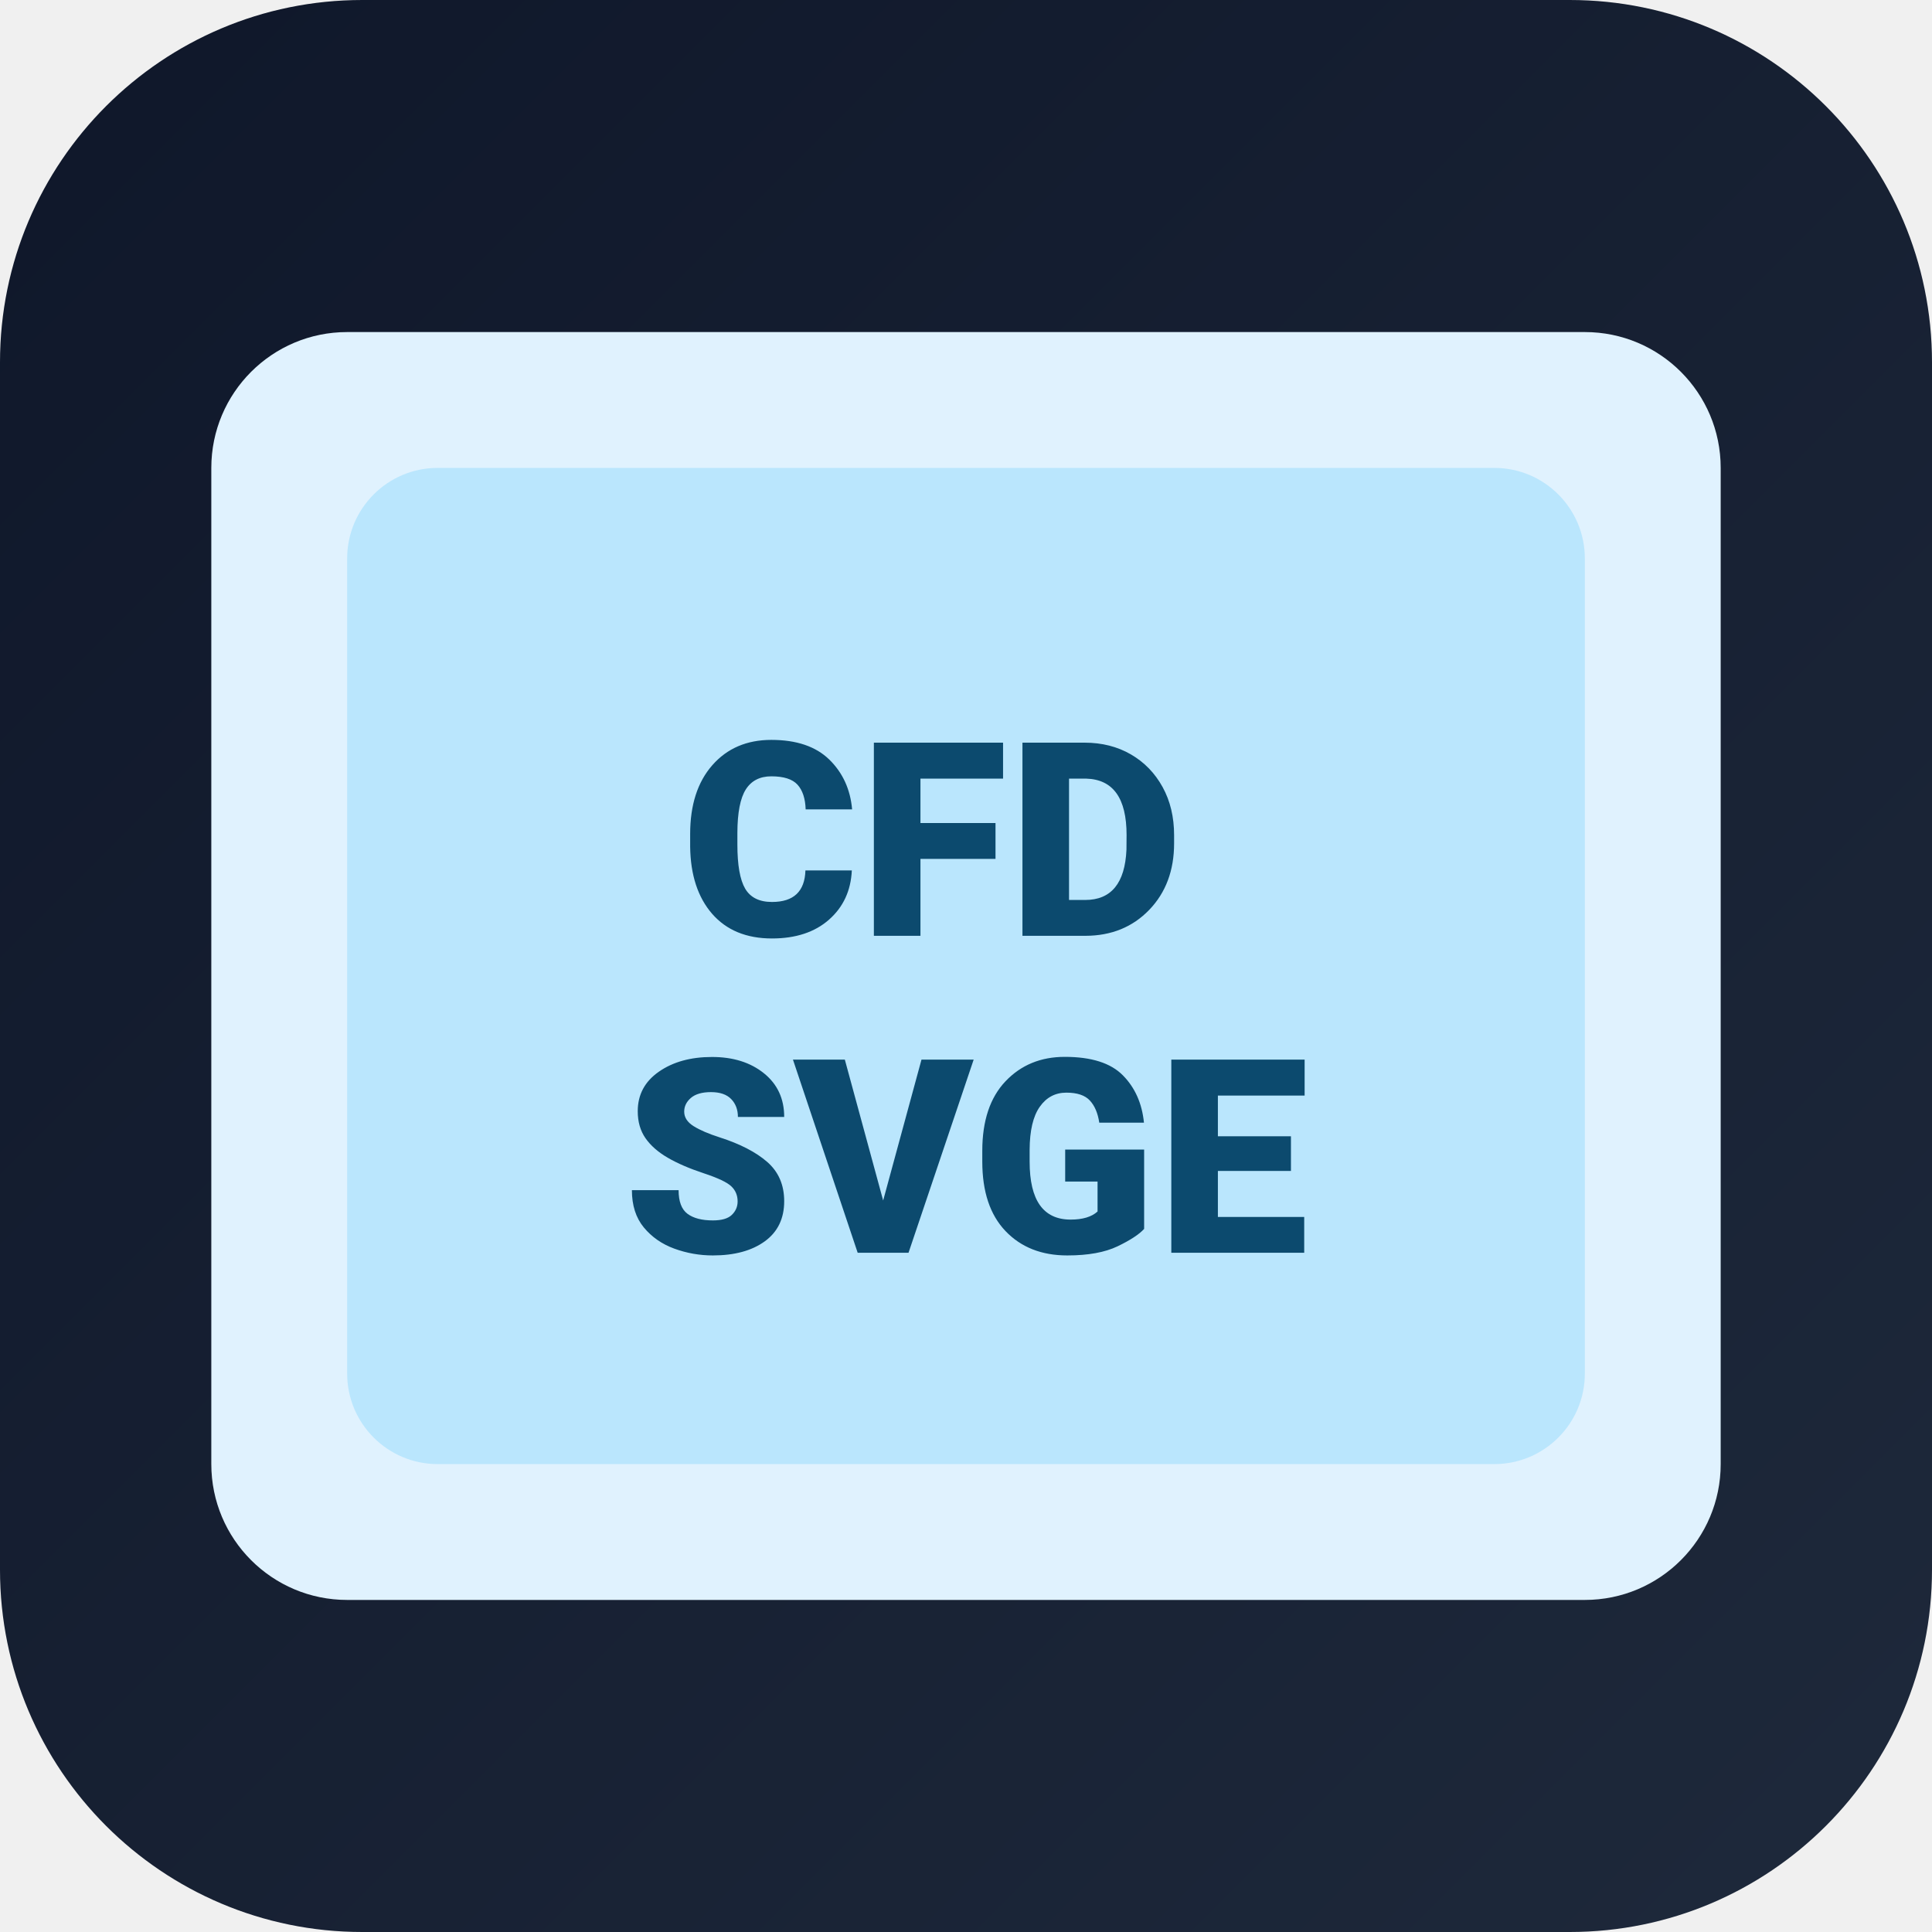
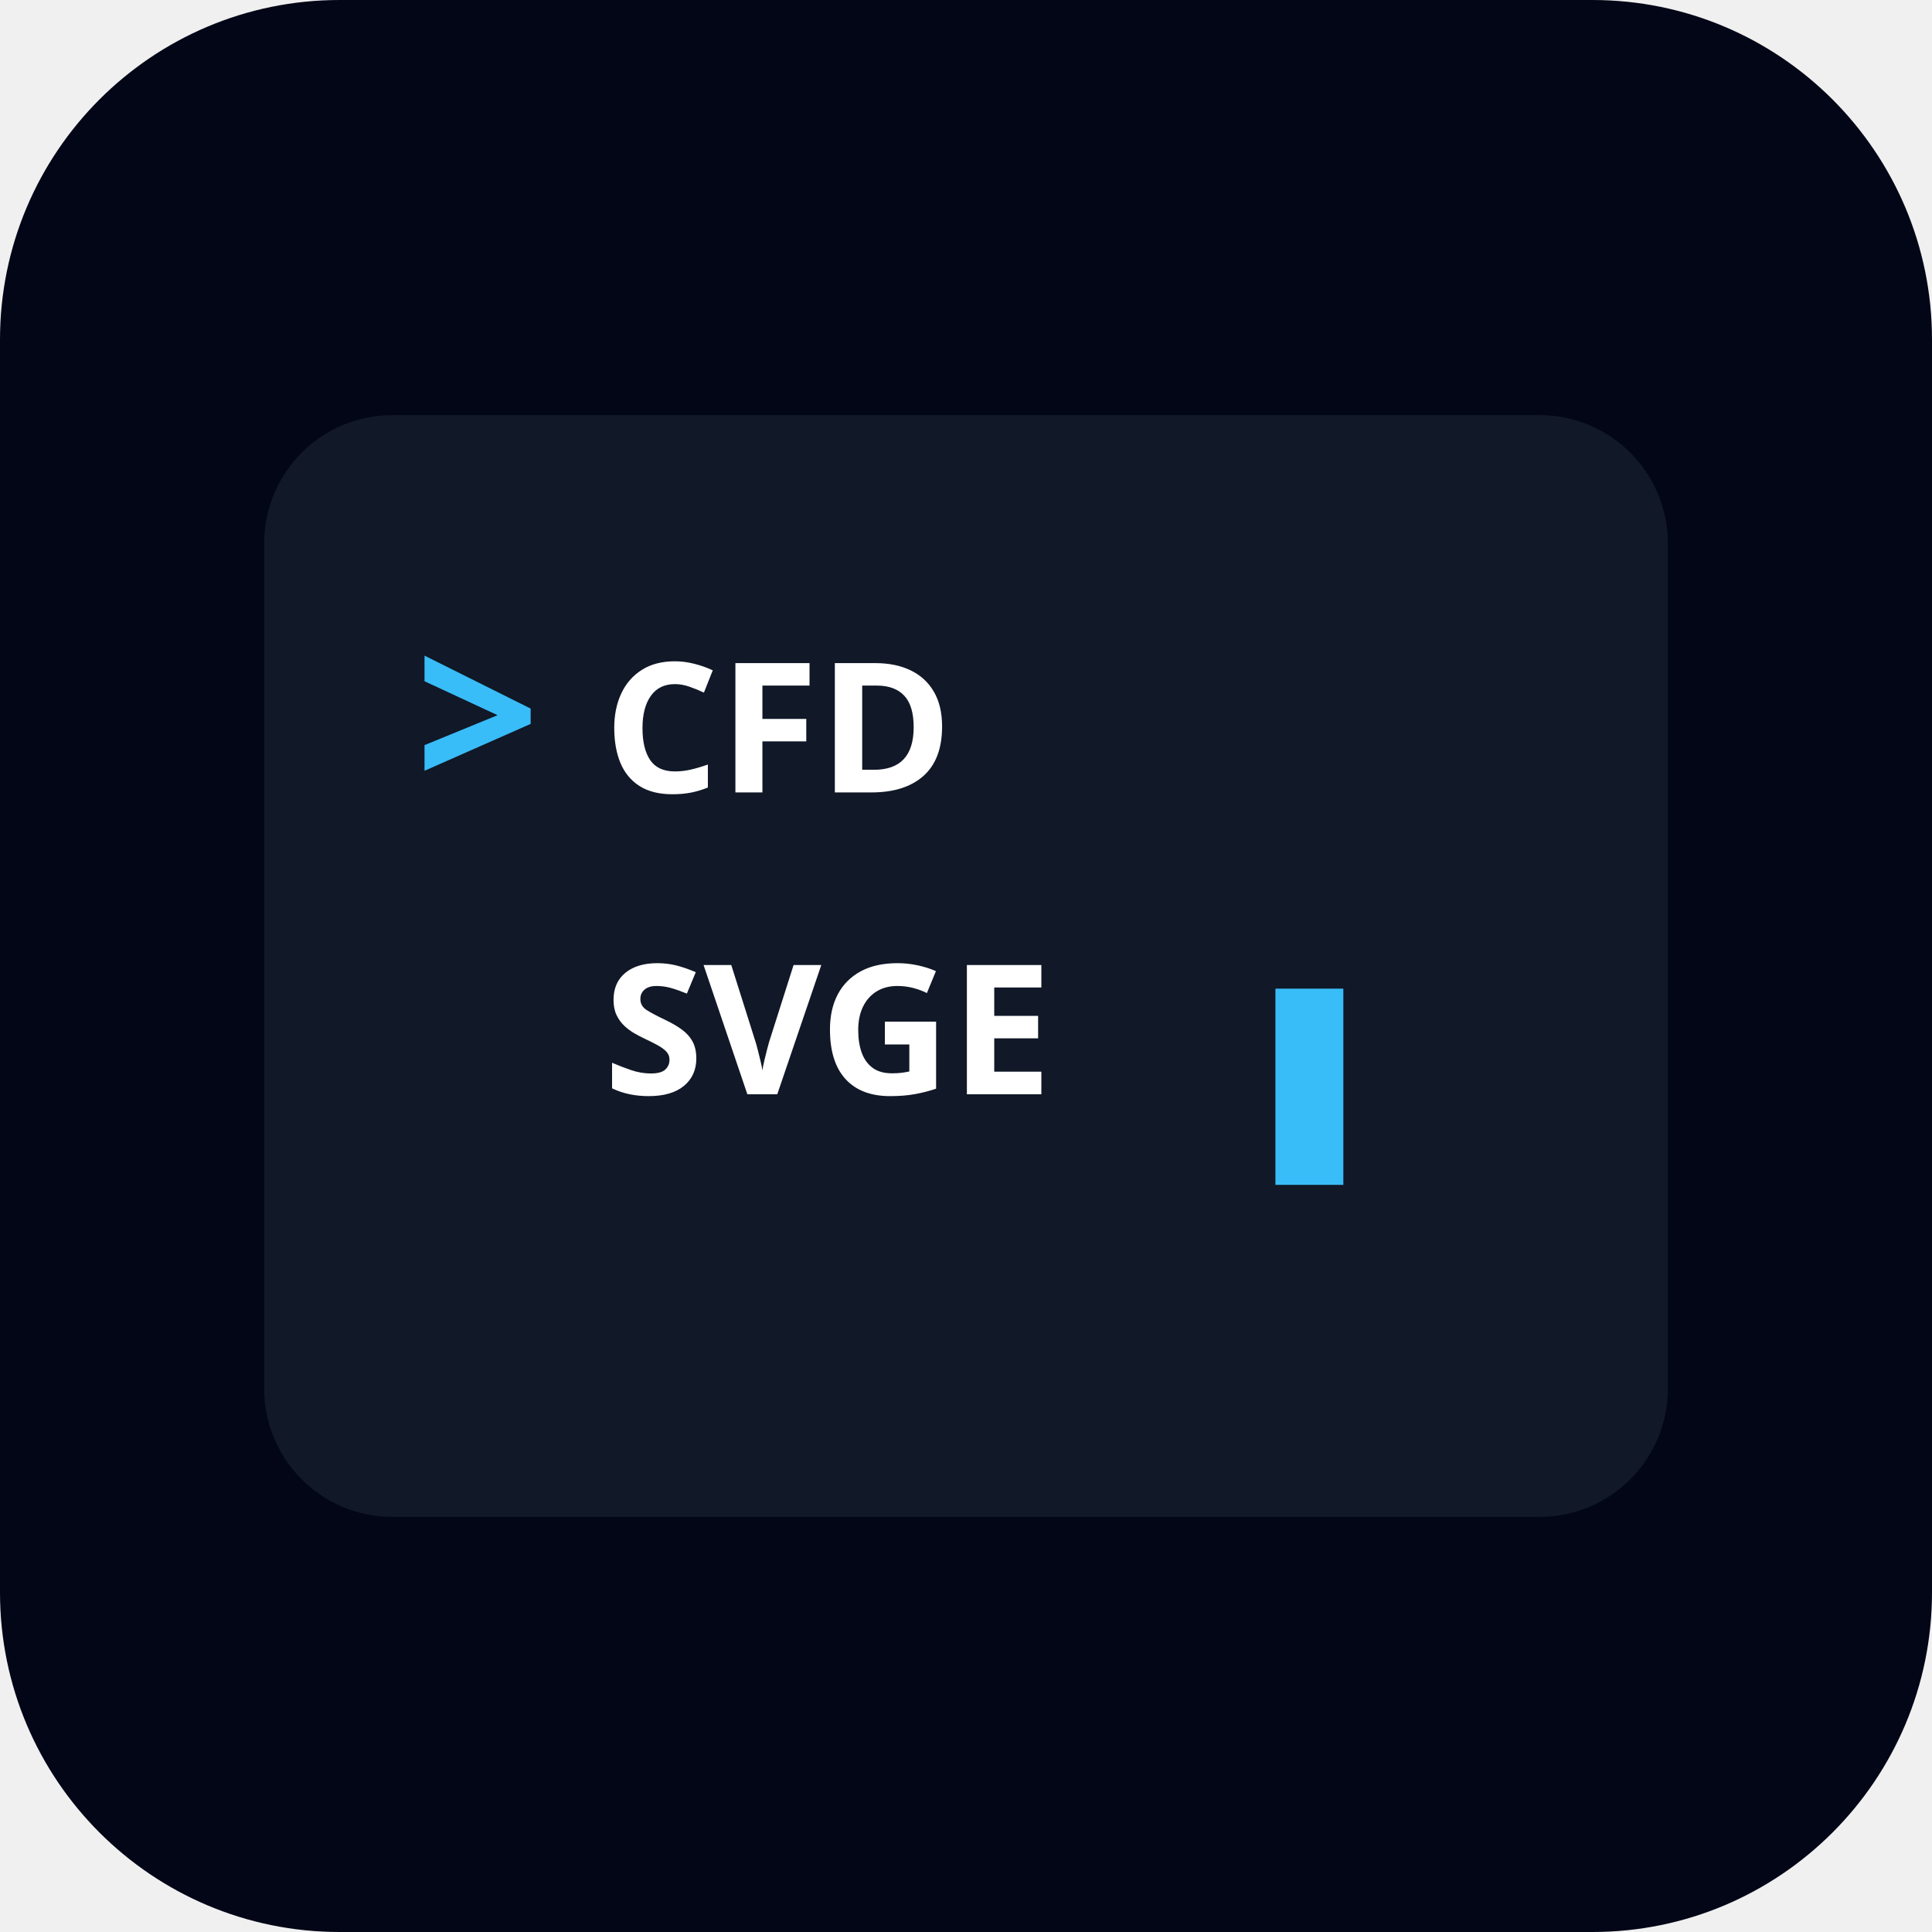
- <svg xmlns="http://www.w3.org/2000/svg" viewBox="0 0 512 512" role="img" aria-labelledby="svgEngineTitle">
-   <defs>
-     <linearGradient id="svgBg" x1="0%" y1="0%" x2="100%" y2="100%">
-       <stop offset="0%" stop-color="#0f172a" />
-       <stop offset="100%" stop-color="#1e293b" />
-     </linearGradient>
-   </defs>
-   <rect width="512" height="512" rx="96" fill="url(#svgBg)" />
-   <rect x="56" y="88" width="400" height="336" rx="36" fill="#e0f2fe" />
-   <rect x="92" y="124" width="328" height="264" rx="24" fill="#bae6fd" />
-   <text x="256" y="248" text-anchor="middle" font-family="system-ui, -apple-system, Segoe UI, Roboto, Arial, sans-serif" font-size="72" font-weight="800" fill="#0c4a6e">
-     <tspan x="256" dy="0">CFD</tspan>
-     <tspan x="256" dy="84">SVGE</tspan>
+ <svg xmlns="http://www.w3.org/2000/svg" viewBox="0 0 512 512">
+   <rect width="512" height="512" rx="90" fill="#020617" />
+   <rect x="70" y="110" width="372" height="292" rx="34" fill="#111827" />
+   <text x="110" y="210" font-family="JetBrains Mono" font-size="58" font-weight="700" fill="#38bdf8">
+     &gt;
  </text>
+   <text x="160" y="210" font-family="JetBrains Mono" font-size="48" font-weight="800" fill="#ffffff">
+     CFD
+   </text>
+   <text x="160" y="290" font-family="JetBrains Mono" font-size="48" font-weight="800" fill="#ffffff">
+     SVGE
+   </text>
+   <rect x="338" y="262" width="18" height="52" fill="#38bdf8">
+     <animate attributeName="opacity" values="1;0;1" dur="1s" repeatCount="indefinite" />
+   </rect>
</svg>
